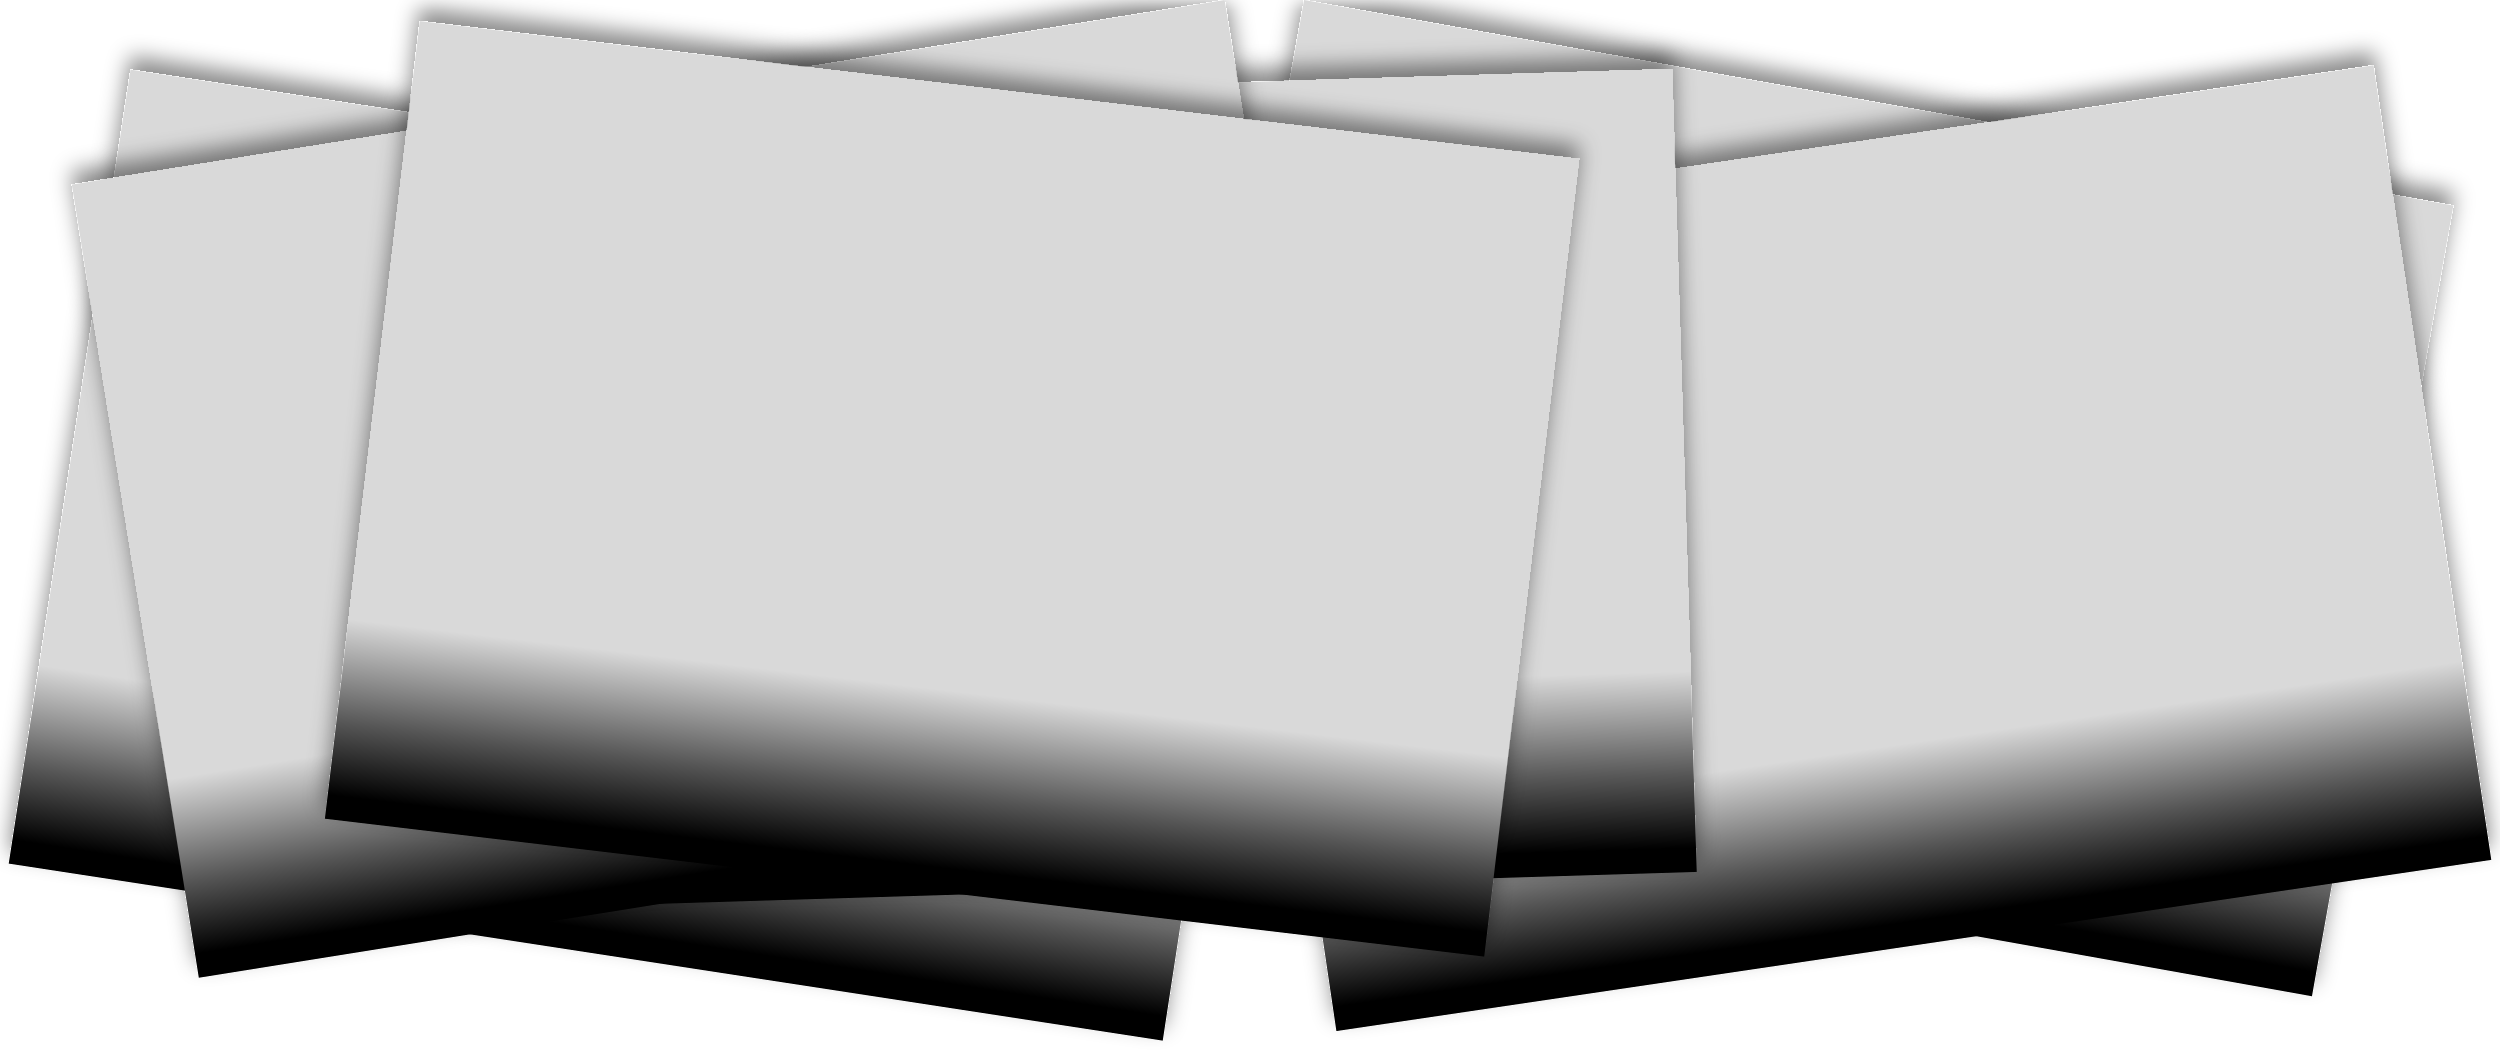
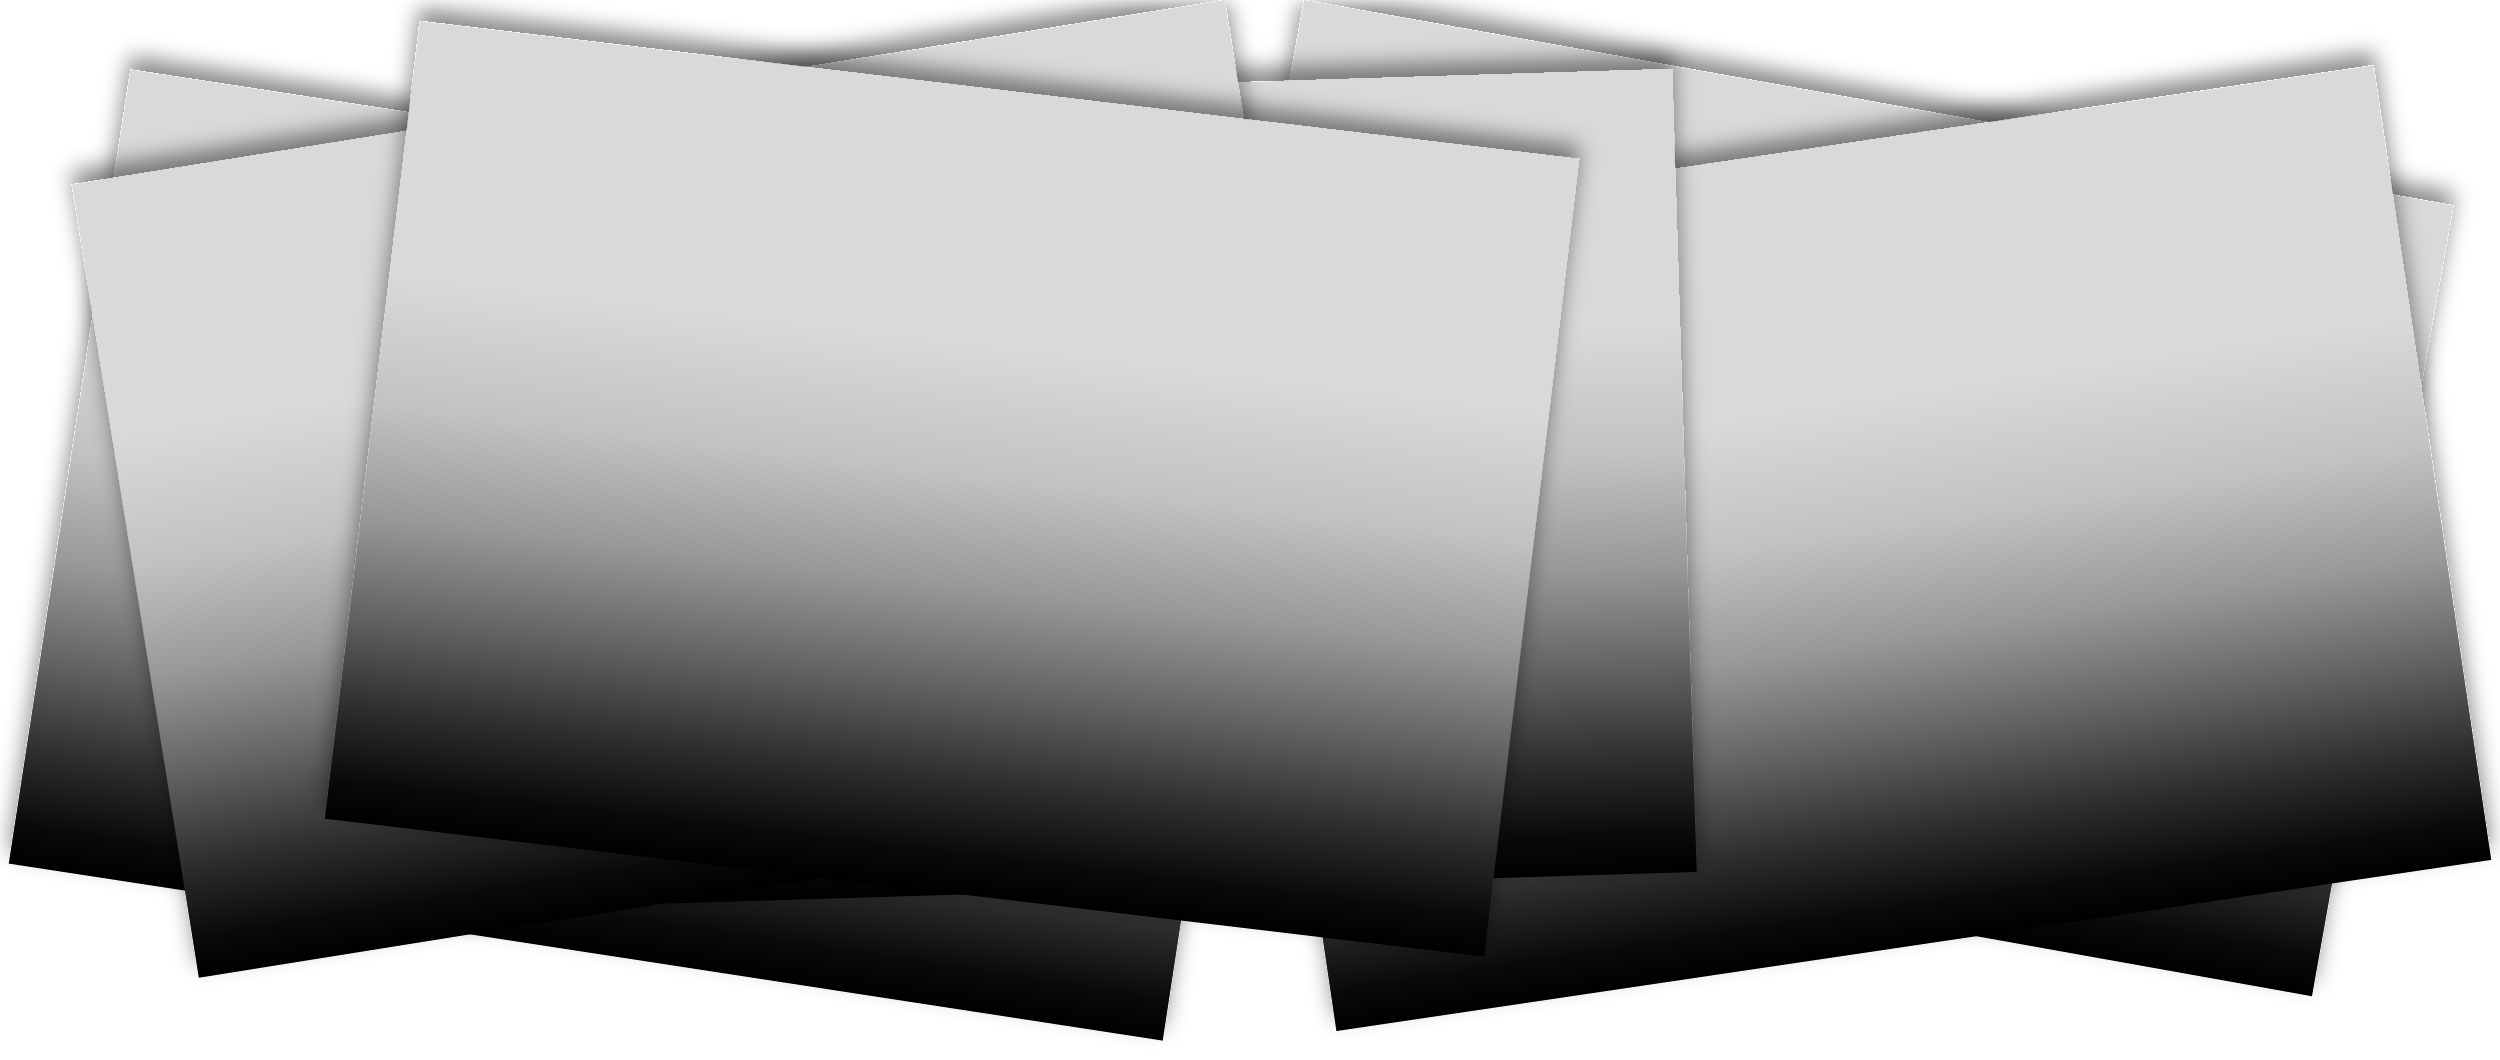
<svg xmlns="http://www.w3.org/2000/svg" width="1149" height="487" viewBox="0 0 1149 487" fill="none">
  <defs>
    <filter id="filter0_d_10_219" x="-20%" y="-20%" width="140%" height="140%" color-interpolation-filters="sRGB">
      <feFlood flood-opacity="0" result="BackgroundImageFix" />
      <feColorMatrix in="SourceAlpha" type="matrix" values="0 0 0 0 0 0 0 0 0 0 0 0 0 0 0 0 0 0 127 0" result="hardAlpha" />
      <feOffset dy="-6" />
      <feGaussianBlur stdDeviation="5" />
      <feComposite in2="hardAlpha" operator="out" />
      <feColorMatrix type="matrix" values="0 0 0 0 0 0 0 0 0 0 0 0 0 0 0 0 0 0 0.45 0" />
      <feBlend mode="normal" in2="BackgroundImageFix" result="effect1_dropShadow_10_219" />
      <feBlend mode="normal" in="SourceGraphic" in2="effect1_dropShadow_10_219" result="shape" />
    </filter>
    <filter id="filter1_d_10_219" x="-20%" y="-20%" width="140%" height="140%" color-interpolation-filters="sRGB">
      <feFlood flood-opacity="0" result="BackgroundImageFix" />
      <feColorMatrix in="SourceAlpha" type="matrix" values="0 0 0 0 0 0 0 0 0 0 0 0 0 0 0 0 0 0 127 0" result="hardAlpha" />
      <feOffset dy="-6" />
      <feGaussianBlur stdDeviation="5" />
      <feComposite in2="hardAlpha" operator="out" />
      <feColorMatrix type="matrix" values="0 0 0 0 0 0 0 0 0 0 0 0 0 0 0 0 0 0 0.45 0" />
      <feBlend mode="normal" in2="BackgroundImageFix" result="effect1_dropShadow_10_219" />
      <feBlend mode="normal" in="SourceGraphic" in2="effect1_dropShadow_10_219" result="shape" />
    </filter>
    <filter id="filter2_d_10_219" x="-20%" y="-20%" width="140%" height="140%" color-interpolation-filters="sRGB">
      <feFlood flood-opacity="0" result="BackgroundImageFix" />
      <feColorMatrix in="SourceAlpha" type="matrix" values="0 0 0 0 0 0 0 0 0 0 0 0 0 0 0 0 0 0 127 0" result="hardAlpha" />
      <feOffset dy="-6" />
      <feGaussianBlur stdDeviation="5" />
      <feComposite in2="hardAlpha" operator="out" />
      <feColorMatrix type="matrix" values="0 0 0 0 0 0 0 0 0 0 0 0 0 0 0 0 0 0 0.45 0" />
      <feBlend mode="normal" in2="BackgroundImageFix" result="effect1_dropShadow_10_219" />
      <feBlend mode="normal" in="SourceGraphic" in2="effect1_dropShadow_10_219" result="shape" />
    </filter>
    <filter id="filter3_d_10_219" x="-20%" y="-20%" width="140%" height="140%" color-interpolation-filters="sRGB">
      <feFlood flood-opacity="0" result="BackgroundImageFix" />
      <feColorMatrix in="SourceAlpha" type="matrix" values="0 0 0 0 0 0 0 0 0 0 0 0 0 0 0 0 0 0 127 0" result="hardAlpha" />
      <feOffset dy="-6" />
      <feGaussianBlur stdDeviation="5" />
      <feComposite in2="hardAlpha" operator="out" />
      <feColorMatrix type="matrix" values="0 0 0 0 0 0 0 0 0 0 0 0 0 0 0 0 0 0 0.45 0" />
      <feBlend mode="normal" in2="BackgroundImageFix" result="effect1_dropShadow_10_219" />
      <feBlend mode="normal" in="SourceGraphic" in2="effect1_dropShadow_10_219" result="shape" />
    </filter>
    <filter id="filter4_d_10_219" x="-20%" y="-20%" width="140%" height="140%" color-interpolation-filters="sRGB">
      <feFlood flood-opacity="0" result="BackgroundImageFix" />
      <feColorMatrix in="SourceAlpha" type="matrix" values="0 0 0 0 0 0 0 0 0 0 0 0 0 0 0 0 0 0 127 0" result="hardAlpha" />
      <feOffset dy="-6" />
      <feGaussianBlur stdDeviation="5" />
      <feComposite in2="hardAlpha" operator="out" />
      <feColorMatrix type="matrix" values="0 0 0 0 0 0 0 0 0 0 0 0 0 0 0 0 0 0 0.45 0" />
      <feBlend mode="normal" in2="BackgroundImageFix" result="effect1_dropShadow_10_219" />
      <feBlend mode="normal" in="SourceGraphic" in2="effect1_dropShadow_10_219" result="shape" />
    </filter>
    <filter id="filter5_d_10_219" x="-20%" y="-20%" width="140%" height="140%" color-interpolation-filters="sRGB">
      <feFlood flood-opacity="0" result="BackgroundImageFix" />
      <feColorMatrix in="SourceAlpha" type="matrix" values="0 0 0 0 0 0 0 0 0 0 0 0 0 0 0 0 0 0 127 0" result="hardAlpha" />
      <feOffset dy="-6" />
      <feGaussianBlur stdDeviation="5" />
      <feComposite in2="hardAlpha" operator="out" />
      <feColorMatrix type="matrix" values="0 0 0 0 0 0 0 0 0 0 0 0 0 0 0 0 0 0 0.45 0" />
      <feBlend mode="normal" in2="BackgroundImageFix" result="effect1_dropShadow_10_219" />
      <feBlend mode="normal" in="SourceGraphic" in2="effect1_dropShadow_10_219" result="shape" />
    </filter>
    <linearGradient id="paint0_linear_10_219" x1="867.657" y1="0" x2="867.657" y2="369.187" gradientUnits="userSpaceOnUse">
      <stop offset="0" stop-color="#D9D9D9" />
-       <stop offset="0.75" stop-color="#D9D9D9" />
-       <stop offset="0.88" stop-color="#555555" />
-       <stop offset="0.97" stop-color="#000000" />
+       <stop offset="0.32" stop-color="#D9D9D9" />
+       <stop offset="0.48" stop-color="#C2C2C2" />
+       <stop offset="0.62" stop-color="#989898" />
+       <stop offset="0.75" stop-color="#606060" />
+       <stop offset="0.86" stop-color="#2D2D2D" />
+       <stop offset="0.95" stop-color="#0A0A0A" />
      <stop offset="1" stop-color="#000000" />
    </linearGradient>
    <linearGradient id="paint1_linear_10_219" x1="828.367" y1="108.683" x2="828.367" y2="477.87" gradientUnits="userSpaceOnUse">
      <stop offset="0" stop-color="#D9D9D9" />
-       <stop offset="0.75" stop-color="#D9D9D9" />
-       <stop offset="0.88" stop-color="#555555" />
-       <stop offset="0.97" stop-color="#000000" />
+       <stop offset="0.32" stop-color="#D9D9D9" />
+       <stop offset="0.48" stop-color="#C2C2C2" />
+       <stop offset="0.62" stop-color="#989898" />
+       <stop offset="0.75" stop-color="#606060" />
+       <stop offset="0.86" stop-color="#2D2D2D" />
+       <stop offset="0.95" stop-color="#0A0A0A" />
      <stop offset="1" stop-color="#000000" />
    </linearGradient>
    <linearGradient id="paint2_linear_10_219" x1="328.281" y1="32.004" x2="328.281" y2="401.191" gradientUnits="userSpaceOnUse">
      <stop offset="0" stop-color="#D9D9D9" />
-       <stop offset="0.75" stop-color="#D9D9D9" />
-       <stop offset="0.88" stop-color="#555555" />
-       <stop offset="0.97" stop-color="#000000" />
+       <stop offset="0.32" stop-color="#D9D9D9" />
+       <stop offset="0.48" stop-color="#C2C2C2" />
+       <stop offset="0.62" stop-color="#989898" />
+       <stop offset="0.75" stop-color="#606060" />
+       <stop offset="0.86" stop-color="#2D2D2D" />
+       <stop offset="0.95" stop-color="#0A0A0A" />
      <stop offset="1" stop-color="#000000" />
    </linearGradient>
    <linearGradient id="paint3_linear_10_219" x1="500.435" y1="48.209" x2="500.435" y2="417.396" gradientUnits="userSpaceOnUse">
      <stop offset="0" stop-color="#D9D9D9" />
-       <stop offset="0.75" stop-color="#D9D9D9" />
-       <stop offset="0.88" stop-color="#555555" />
-       <stop offset="0.97" stop-color="#000000" />
+       <stop offset="0.32" stop-color="#D9D9D9" />
+       <stop offset="0.48" stop-color="#C2C2C2" />
+       <stop offset="0.62" stop-color="#989898" />
+       <stop offset="0.75" stop-color="#606060" />
+       <stop offset="0.86" stop-color="#2D2D2D" />
+       <stop offset="0.95" stop-color="#0A0A0A" />
      <stop offset="1" stop-color="#000000" />
    </linearGradient>
    <linearGradient id="paint4_linear_10_219" x1="301.303" y1="84.833" x2="301.303" y2="454.02" gradientUnits="userSpaceOnUse">
      <stop offset="0" stop-color="#D9D9D9" />
-       <stop offset="0.75" stop-color="#D9D9D9" />
-       <stop offset="0.88" stop-color="#555555" />
-       <stop offset="0.97" stop-color="#000000" />
+       <stop offset="0.32" stop-color="#D9D9D9" />
+       <stop offset="0.48" stop-color="#C2C2C2" />
+       <stop offset="0.62" stop-color="#989898" />
+       <stop offset="0.75" stop-color="#606060" />
+       <stop offset="0.86" stop-color="#2D2D2D" />
+       <stop offset="0.95" stop-color="#0A0A0A" />
      <stop offset="1" stop-color="#000000" />
    </linearGradient>
    <linearGradient id="paint5_linear_10_219" x1="461.214" y1="9.692" x2="461.214" y2="378.879" gradientUnits="userSpaceOnUse">
      <stop offset="0" stop-color="#D9D9D9" />
-       <stop offset="0.75" stop-color="#D9D9D9" />
-       <stop offset="0.88" stop-color="#555555" />
-       <stop offset="0.97" stop-color="#000000" />
+       <stop offset="0.32" stop-color="#D9D9D9" />
+       <stop offset="0.48" stop-color="#C2C2C2" />
+       <stop offset="0.62" stop-color="#989898" />
+       <stop offset="0.75" stop-color="#606060" />
+       <stop offset="0.86" stop-color="#2D2D2D" />
+       <stop offset="0.95" stop-color="#0A0A0A" />
      <stop offset="1" stop-color="#000000" />
    </linearGradient>
  </defs>
  <g filter="url(#filter0_d_10_219)">
    <rect x="599.357" width="536.598" height="369.187" transform="rotate(10.1404 599.357 0)" fill="url(#paint0_linear_10_219)" />
  </g>
  <g filter="url(#filter1_d_10_219)">
    <rect x="560.068" y="108.683" width="536.598" height="369.187" transform="rotate(-8.43147 560.068 108.683)" fill="url(#paint1_linear_10_219)" />
  </g>
  <g filter="url(#filter2_d_10_219)">
    <rect x="59.982" y="32.004" width="536.598" height="369.187" transform="rotate(8.7217 59.9822 32.0039)" fill="url(#paint2_linear_10_219)" />
  </g>
  <g filter="url(#filter3_d_10_219)">
    <rect x="232.136" y="48.209" width="536.598" height="369.187" transform="rotate(-1.76088 232.136 48.2089)" fill="url(#paint3_linear_10_219)" />
  </g>
  <g filter="url(#filter4_d_10_219)">
    <rect x="33.004" y="84.833" width="536.598" height="369.187" transform="rotate(-9.09632 33.004 84.8334)" fill="url(#paint4_linear_10_219)" />
  </g>
  <g filter="url(#filter5_d_10_219)">
    <rect x="192.915" y="9.692" width="536.598" height="369.187" transform="rotate(6.78295 192.915 9.69228)" fill="url(#paint5_linear_10_219)" />
  </g>
</svg>
